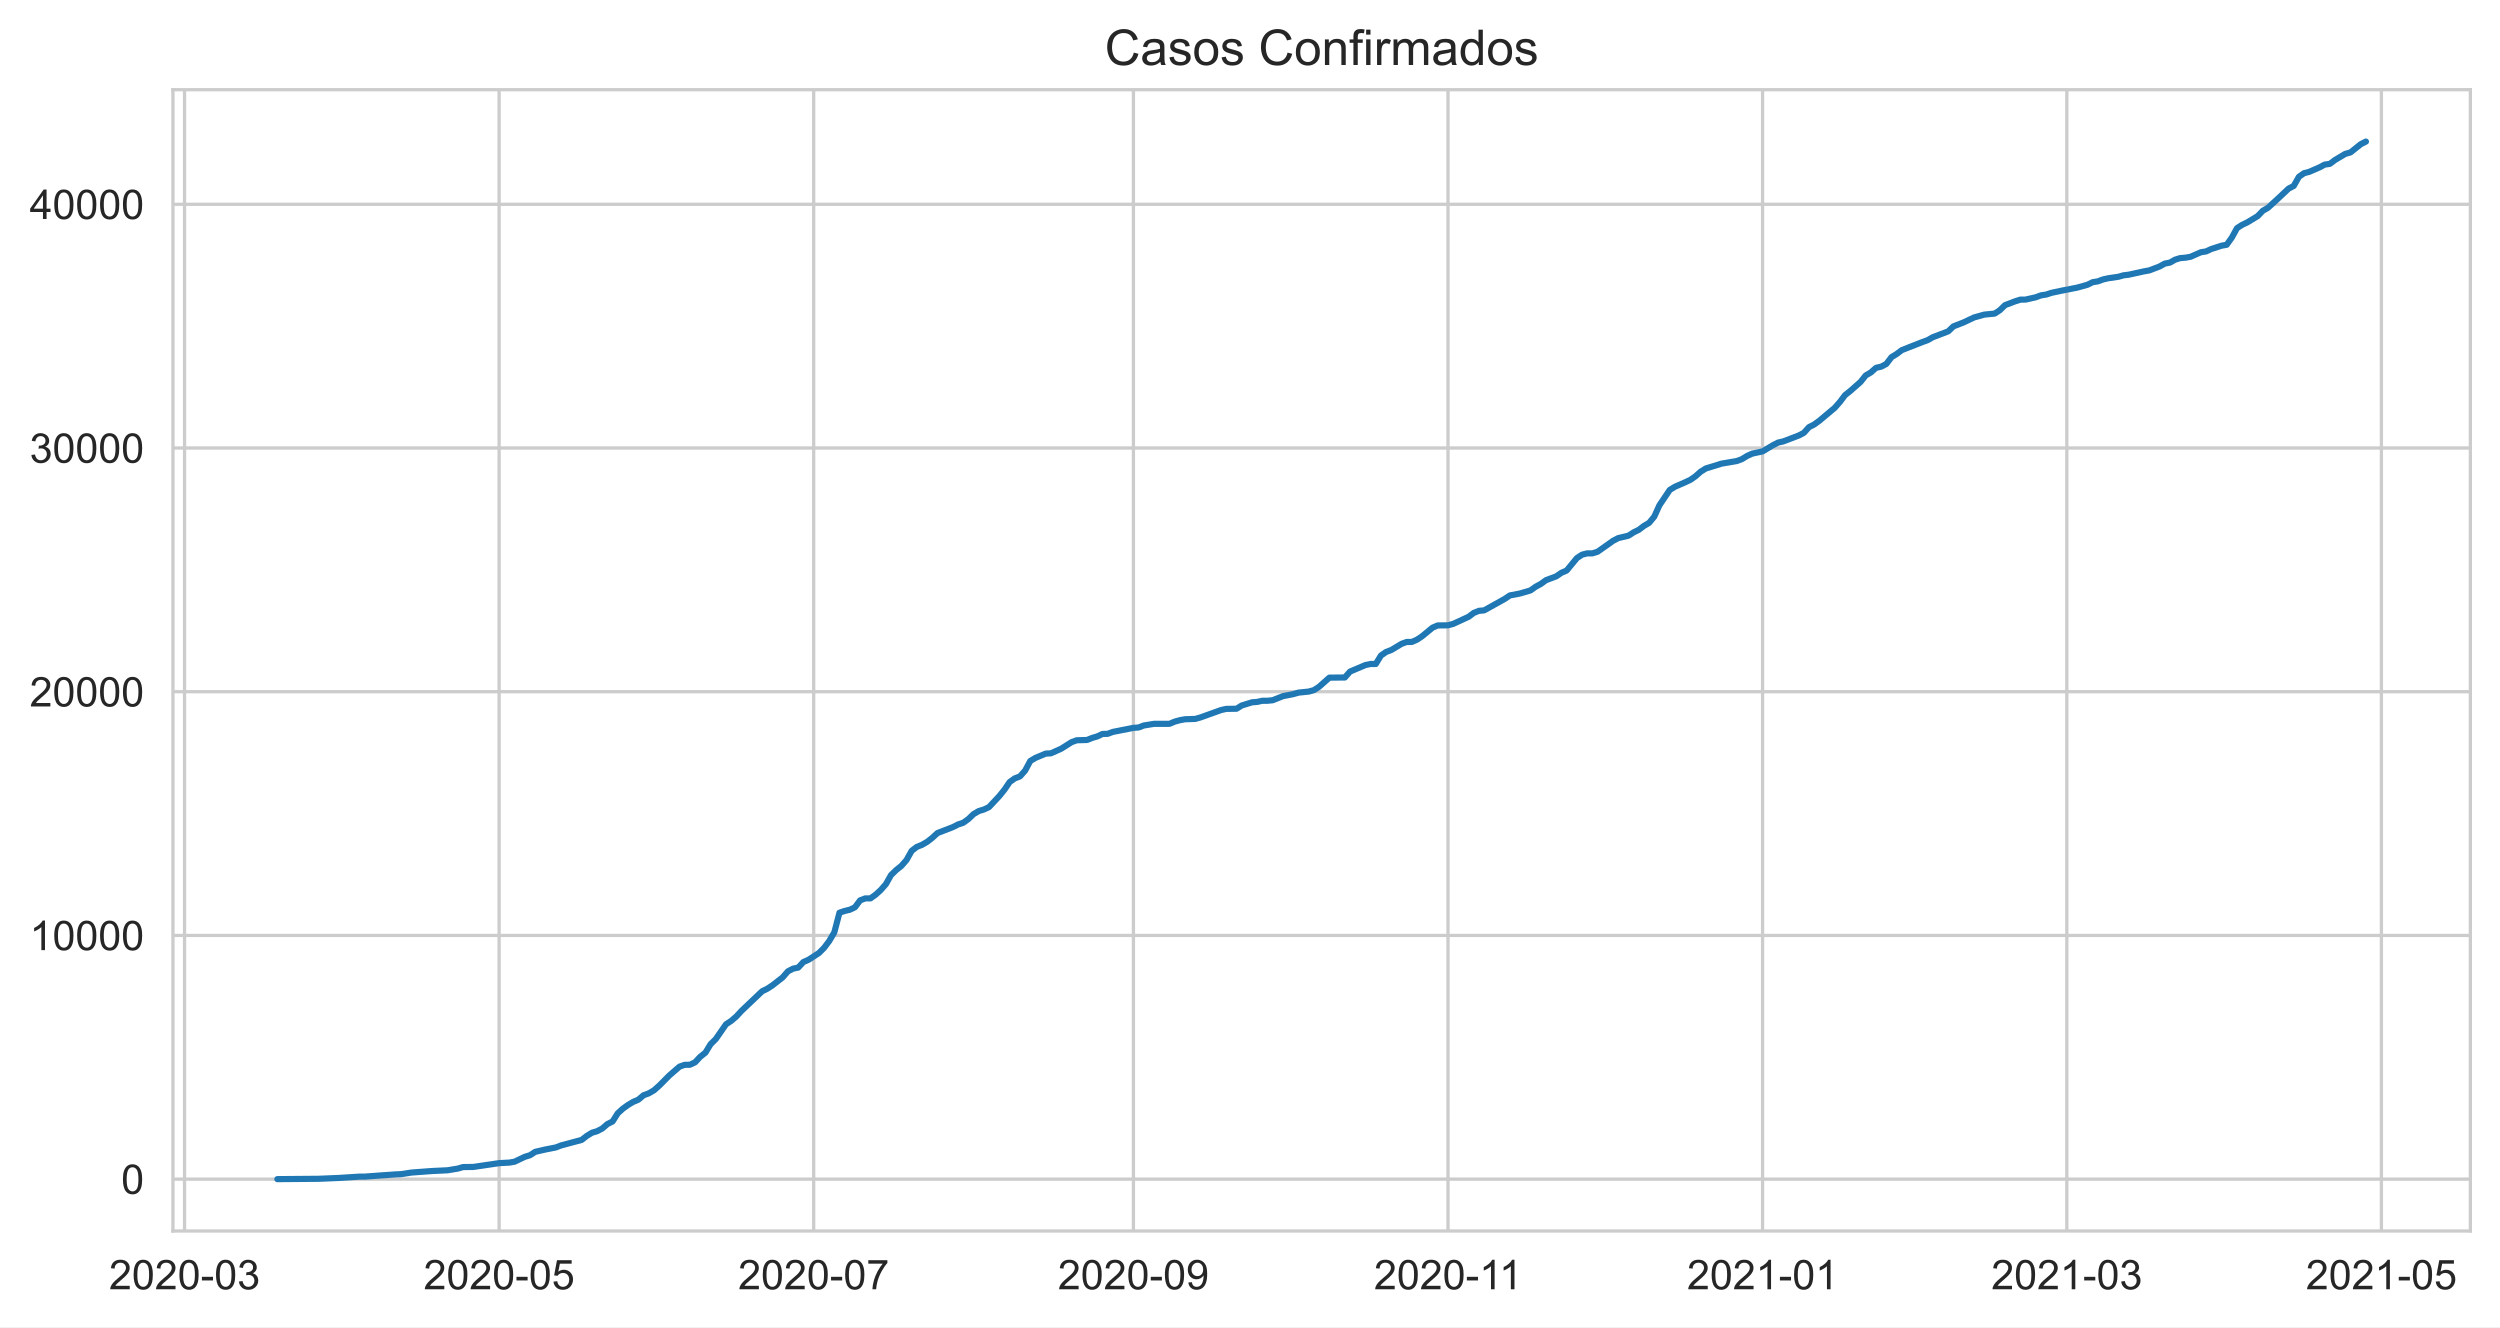
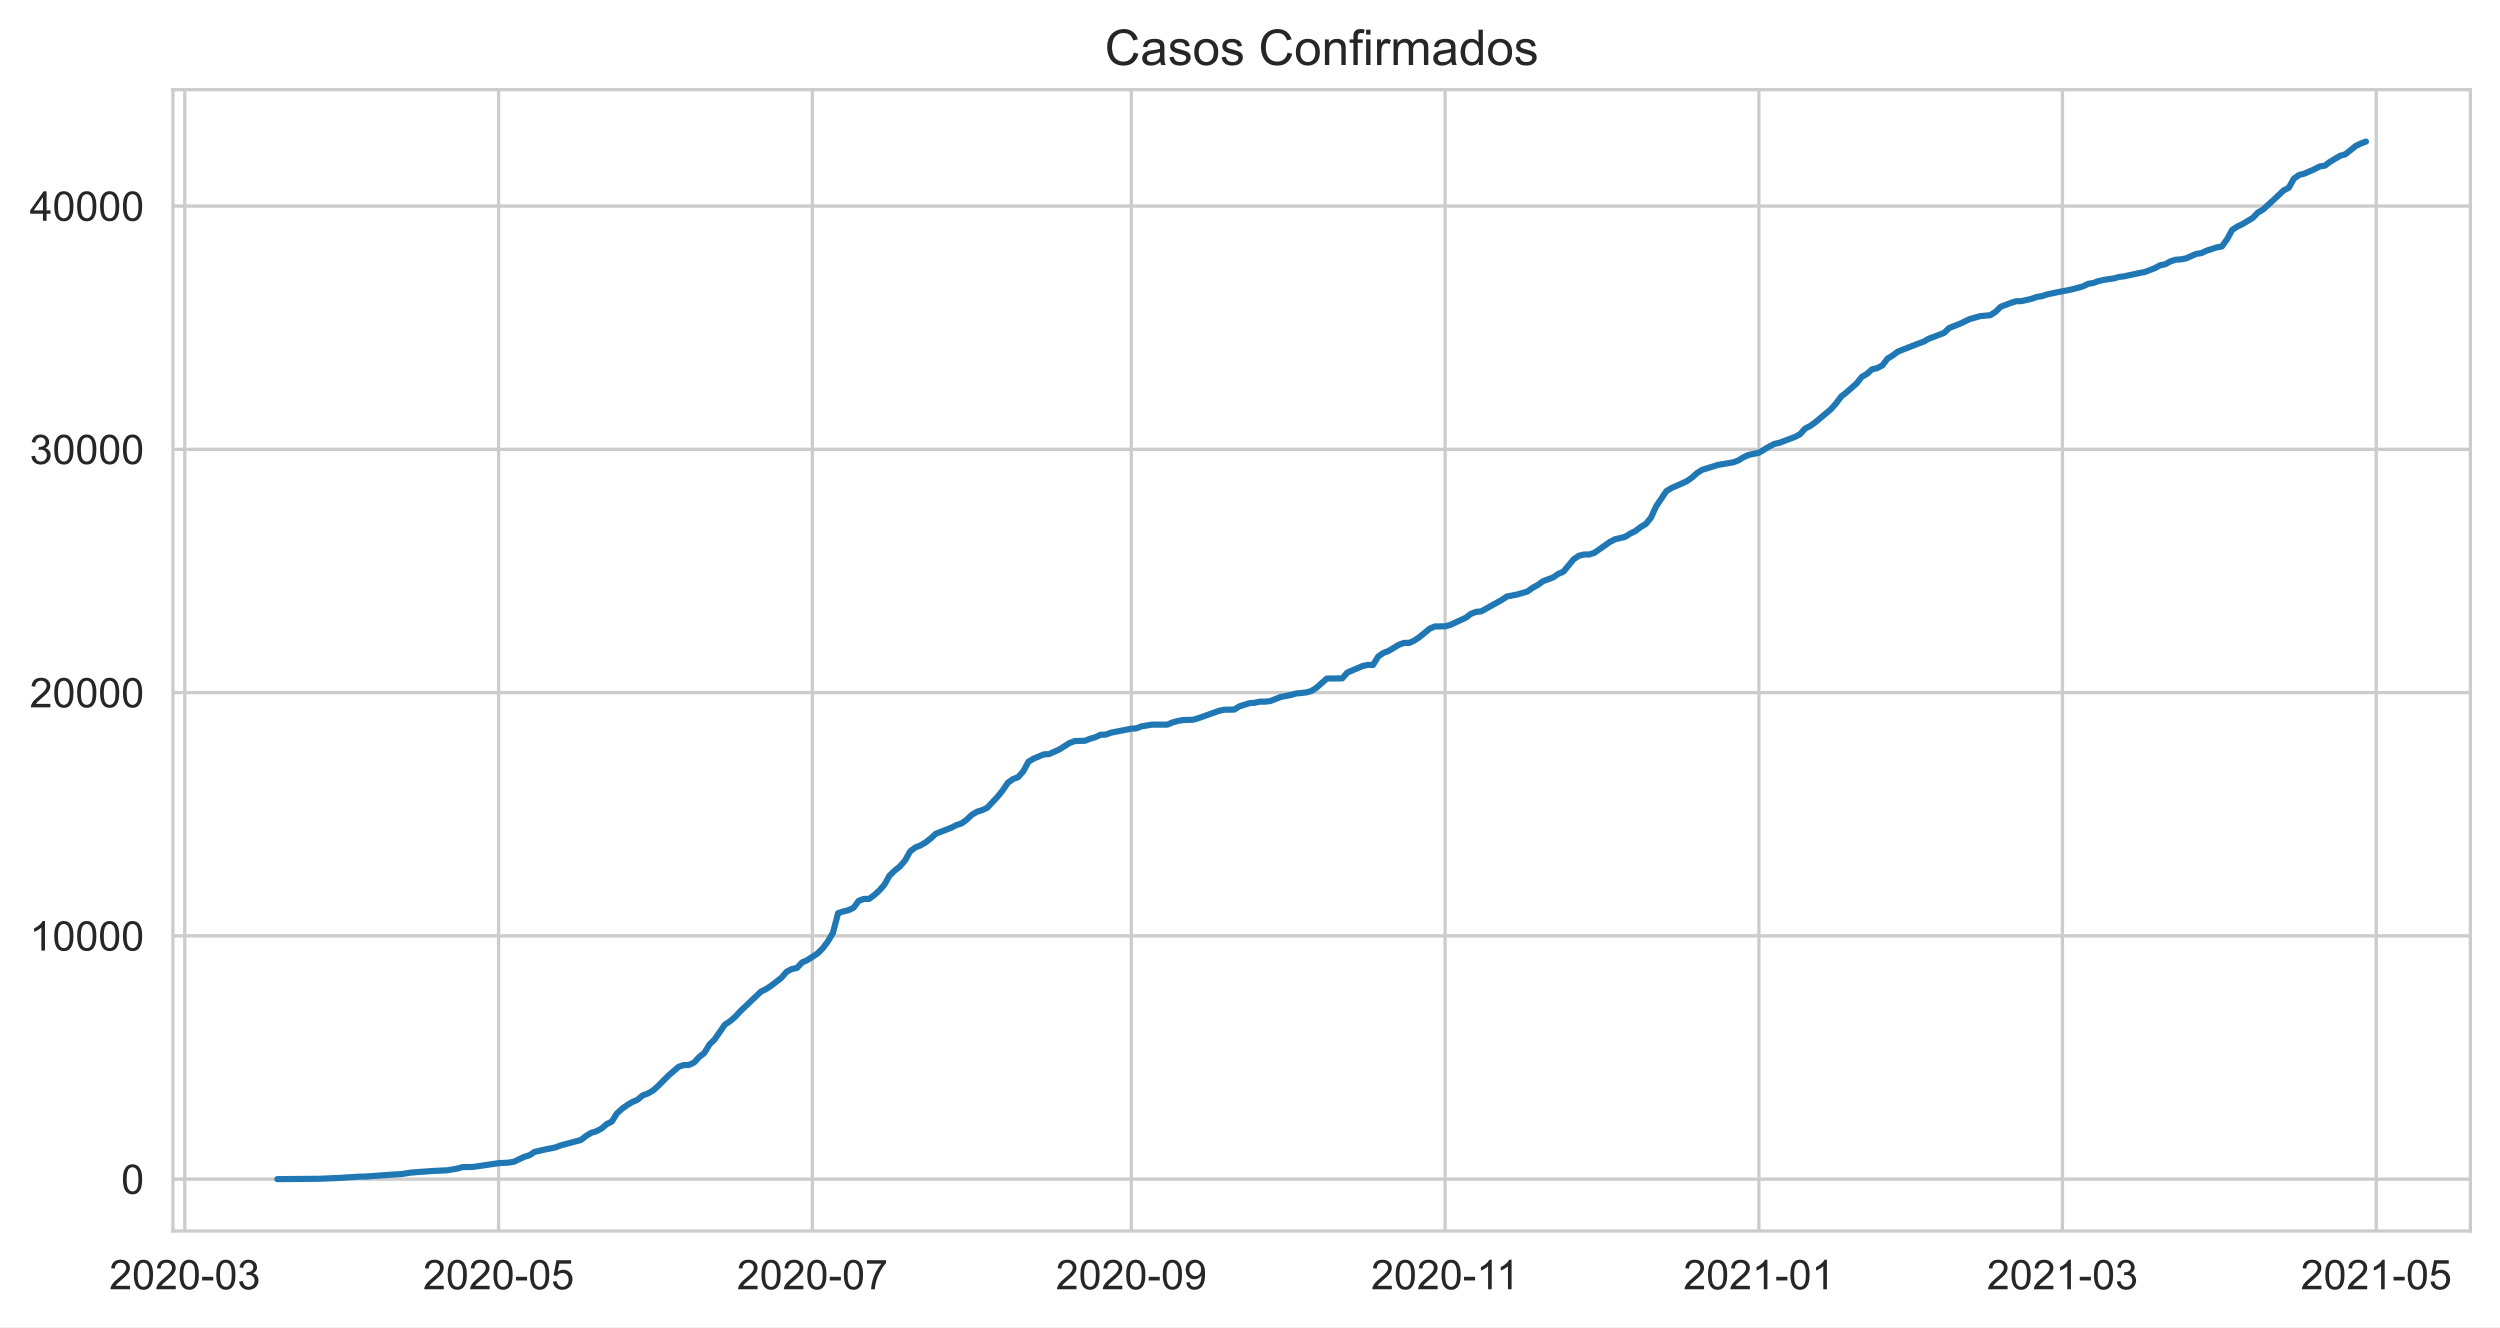
<svg xmlns="http://www.w3.org/2000/svg" xmlns:xlink="http://www.w3.org/1999/xlink" height="322.335pt" version="1.1" viewBox="0 0 607.205 322.335" width="607.205pt">
  <defs>
    <style type="text/css">*{stroke-linecap:butt;stroke-linejoin:round;}</style>
  </defs>
  <g id="figure_1">
    <g id="patch_1">
      <path d="M 0 322.335  L 607.205 322.335  L 607.205 0  L 0 0  z " style="fill:#ffffff;" />
    </g>
    <g id="axes_1">
      <g id="patch_2">
        <path d="M 42.005 298.989  L 600.005 298.989  L 600.005 21.789  L 42.005 21.789  z " style="fill:#ffffff;" />
      </g>
      <g id="matplotlib.axis_1">
        <g id="xtick_1">
          <g id="line2d_1">
-             <path clip-path="url(#pb85ae9ec19)" d="M 44.823 298.989  L 44.823 21.789  " style="fill:none;stroke:#cccccc;stroke-linecap:round;stroke-width:0.8;" />
+             <path clip-path="url(#pe55dcdce44)" d="M 44.878 298.989  L 44.878 21.789  " style="fill:none;stroke:#cccccc;stroke-linecap:round;stroke-width:0.8;" />
          </g>
          <g id="text_1">
-             <g style="fill:#262626;" transform="translate(26.47521 313.1472)scale(0.1 -0.1)">
+             <g style="fill:#262626;" transform="translate(26.53074 313.1472)scale(0.1 -0.1)">
              <defs>
                <path d="M 3222 541  L 3222 0  L 194 0  Q 188 203 259 391  Q 375 700 629 1000  Q 884 1300 1366 1694  Q 2113 2306 2375 2664  Q 2638 3022 2638 3341  Q 2638 3675 2398 3904  Q 2159 4134 1775 4134  Q 1369 4134 1125 3890  Q 881 3647 878 3216  L 300 3275  Q 359 3922 746 4261  Q 1134 4600 1788 4600  Q 2447 4600 2831 4234  Q 3216 3869 3216 3328  Q 3216 3053 3103 2787  Q 2991 2522 2730 2228  Q 2469 1934 1863 1422  Q 1356 997 1212 845  Q 1069 694 975 541  L 3222 541  z " id="ArialMT-32" transform="scale(0.015625)" />
                <path d="M 266 2259  Q 266 3072 433 3567  Q 600 4063 929 4331  Q 1259 4600 1759 4600  Q 2128 4600 2406 4451  Q 2684 4303 2865 4023  Q 3047 3744 3150 3342  Q 3253 2941 3253 2259  Q 3253 1453 3087 958  Q 2922 463 2592 192  Q 2263 -78 1759 -78  Q 1097 -78 719 397  Q 266 969 266 2259  z M 844 2259  Q 844 1131 1108 757  Q 1372 384 1759 384  Q 2147 384 2411 759  Q 2675 1134 2675 2259  Q 2675 3391 2411 3762  Q 2147 4134 1753 4134  Q 1366 4134 1134 3806  Q 844 3388 844 2259  z " id="ArialMT-30" transform="scale(0.015625)" />
                <path d="M 203 1375  L 203 1941  L 1931 1941  L 1931 1375  L 203 1375  z " id="ArialMT-2d" transform="scale(0.015625)" />
                <path d="M 269 1209  L 831 1284  Q 928 806 1161 595  Q 1394 384 1728 384  Q 2125 384 2398 659  Q 2672 934 2672 1341  Q 2672 1728 2419 1979  Q 2166 2231 1775 2231  Q 1616 2231 1378 2169  L 1441 2663  Q 1497 2656 1531 2656  Q 1891 2656 2178 2843  Q 2466 3031 2466 3422  Q 2466 3731 2256 3934  Q 2047 4138 1716 4138  Q 1388 4138 1169 3931  Q 950 3725 888 3313  L 325 3413  Q 428 3978 793 4289  Q 1159 4600 1703 4600  Q 2078 4600 2393 4439  Q 2709 4278 2876 4000  Q 3044 3722 3044 3409  Q 3044 3113 2884 2869  Q 2725 2625 2413 2481  Q 2819 2388 3044 2092  Q 3269 1797 3269 1353  Q 3269 753 2831 336  Q 2394 -81 1725 -81  Q 1122 -81 723 278  Q 325 638 269 1209  z " id="ArialMT-33" transform="scale(0.015625)" />
              </defs>
              <use xlink:href="#ArialMT-32" />
              <use x="55.615" xlink:href="#ArialMT-30" />
              <use x="111.23" xlink:href="#ArialMT-32" />
              <use x="166.846" xlink:href="#ArialMT-30" />
              <use x="222.461" xlink:href="#ArialMT-2d" />
              <use x="255.762" xlink:href="#ArialMT-30" />
              <use x="311.377" xlink:href="#ArialMT-33" />
            </g>
          </g>
        </g>
        <g id="xtick_2">
          <g id="line2d_2">
-             <path clip-path="url(#pb85ae9ec19)" d="M 121.227 298.989  L 121.227 21.789  " style="fill:none;stroke:#cccccc;stroke-linecap:round;stroke-width:0.8;" />
+             <path clip-path="url(#pe55dcdce44)" d="M 121.094 298.989  L 121.094 21.789  " style="fill:none;stroke:#cccccc;stroke-linecap:round;stroke-width:0.8;" />
          </g>
          <g id="text_2">
-             <g style="fill:#262626;" transform="translate(102.8793 313.1472)scale(0.1 -0.1)">
+             <g style="fill:#262626;" transform="translate(102.7466 313.1472)scale(0.1 -0.1)">
              <defs>
                <path d="M 266 1200  L 856 1250  Q 922 819 1161 601  Q 1400 384 1738 384  Q 2144 384 2425 690  Q 2706 997 2706 1503  Q 2706 1984 2436 2262  Q 2166 2541 1728 2541  Q 1456 2541 1237 2417  Q 1019 2294 894 2097  L 366 2166  L 809 4519  L 3088 4519  L 3088 3981  L 1259 3981  L 1013 2750  Q 1425 3038 1878 3038  Q 2478 3038 2890 2622  Q 3303 2206 3303 1553  Q 3303 931 2941 478  Q 2500 -78 1738 -78  Q 1113 -78 717 272  Q 322 622 266 1200  z " id="ArialMT-35" transform="scale(0.015625)" />
              </defs>
              <use xlink:href="#ArialMT-32" />
              <use x="55.615" xlink:href="#ArialMT-30" />
              <use x="111.23" xlink:href="#ArialMT-32" />
              <use x="166.846" xlink:href="#ArialMT-30" />
              <use x="222.461" xlink:href="#ArialMT-2d" />
              <use x="255.762" xlink:href="#ArialMT-30" />
              <use x="311.377" xlink:href="#ArialMT-35" />
            </g>
          </g>
        </g>
        <g id="xtick_3">
          <g id="line2d_3">
-             <path clip-path="url(#pb85ae9ec19)" d="M 197.631 298.989  L 197.631 21.789  " style="fill:none;stroke:#cccccc;stroke-linecap:round;stroke-width:0.8;" />
+             <path clip-path="url(#pe55dcdce44)" d="M 197.31 298.989  L 197.31 21.789  " style="fill:none;stroke:#cccccc;stroke-linecap:round;stroke-width:0.8;" />
          </g>
          <g id="text_3">
-             <g style="fill:#262626;" transform="translate(179.2833 313.1472)scale(0.1 -0.1)">
+             <g style="fill:#262626;" transform="translate(178.9624 313.1472)scale(0.1 -0.1)">
              <defs>
                <path d="M 303 3981  L 303 4522  L 3269 4522  L 3269 4084  Q 2831 3619 2401 2847  Q 1972 2075 1738 1259  Q 1569 684 1522 0  L 944 0  Q 953 541 1156 1306  Q 1359 2072 1739 2783  Q 2119 3494 2547 3981  L 303 3981  z " id="ArialMT-37" transform="scale(0.015625)" />
              </defs>
              <use xlink:href="#ArialMT-32" />
              <use x="55.615" xlink:href="#ArialMT-30" />
              <use x="111.23" xlink:href="#ArialMT-32" />
              <use x="166.846" xlink:href="#ArialMT-30" />
              <use x="222.461" xlink:href="#ArialMT-2d" />
              <use x="255.762" xlink:href="#ArialMT-30" />
              <use x="311.377" xlink:href="#ArialMT-37" />
            </g>
          </g>
        </g>
        <g id="xtick_4">
          <g id="line2d_4">
-             <path clip-path="url(#pb85ae9ec19)" d="M 275.288 298.989  L 275.288 21.789  " style="fill:none;stroke:#cccccc;stroke-linecap:round;stroke-width:0.8;" />
+             <path clip-path="url(#pe55dcdce44)" d="M 274.775 298.989  L 274.775 21.789  " style="fill:none;stroke:#cccccc;stroke-linecap:round;stroke-width:0.8;" />
          </g>
          <g id="text_4">
-             <g style="fill:#262626;" transform="translate(256.9399 313.1472)scale(0.1 -0.1)">
+             <g style="fill:#262626;" transform="translate(256.4277 313.1472)scale(0.1 -0.1)">
              <defs>
                <path d="M 350 1059  L 891 1109  Q 959 728 1153 556  Q 1347 384 1650 384  Q 1909 384 2104 503  Q 2300 622 2425 820  Q 2550 1019 2634 1356  Q 2719 1694 2719 2044  Q 2719 2081 2716 2156  Q 2547 1888 2255 1720  Q 1963 1553 1622 1553  Q 1053 1553 659 1965  Q 266 2378 266 3053  Q 266 3750 677 4175  Q 1088 4600 1706 4600  Q 2153 4600 2523 4359  Q 2894 4119 3086 3673  Q 3278 3228 3278 2384  Q 3278 1506 3087 986  Q 2897 466 2520 194  Q 2144 -78 1638 -78  Q 1100 -78 759 220  Q 419 519 350 1059  z M 2653 3081  Q 2653 3566 2395 3850  Q 2138 4134 1775 4134  Q 1400 4134 1122 3828  Q 844 3522 844 3034  Q 844 2597 1108 2323  Q 1372 2050 1759 2050  Q 2150 2050 2401 2323  Q 2653 2597 2653 3081  z " id="ArialMT-39" transform="scale(0.015625)" />
              </defs>
              <use xlink:href="#ArialMT-32" />
              <use x="55.615" xlink:href="#ArialMT-30" />
              <use x="111.23" xlink:href="#ArialMT-32" />
              <use x="166.846" xlink:href="#ArialMT-30" />
              <use x="222.461" xlink:href="#ArialMT-2d" />
              <use x="255.762" xlink:href="#ArialMT-30" />
              <use x="311.377" xlink:href="#ArialMT-39" />
            </g>
          </g>
        </g>
        <g id="xtick_5">
          <g id="line2d_5">
-             <path clip-path="url(#pb85ae9ec19)" d="M 351.692 298.989  L 351.692 21.789  " style="fill:none;stroke:#cccccc;stroke-linecap:round;stroke-width:0.8;" />
+             <path clip-path="url(#pe55dcdce44)" d="M 350.991 298.989  L 350.991 21.789  " style="fill:none;stroke:#cccccc;stroke-linecap:round;stroke-width:0.8;" />
          </g>
          <g id="text_5">
-             <g style="fill:#262626;" transform="translate(333.7126 313.1472)scale(0.1 -0.1)">
+             <g style="fill:#262626;" transform="translate(333.0123 313.1472)scale(0.1 -0.1)">
              <defs>
                <path d="M 2384 0  L 1822 0  L 1822 3584  Q 1619 3391 1289 3197  Q 959 3003 697 2906  L 697 3450  Q 1169 3672 1522 3987  Q 1875 4303 2022 4600  L 2384 4600  L 2384 0  z " id="ArialMT-31" transform="scale(0.015625)" />
              </defs>
              <use xlink:href="#ArialMT-32" />
              <use x="55.615" xlink:href="#ArialMT-30" />
              <use x="111.23" xlink:href="#ArialMT-32" />
              <use x="166.846" xlink:href="#ArialMT-30" />
              <use x="222.461" xlink:href="#ArialMT-2d" />
              <use x="255.762" xlink:href="#ArialMT-31" />
              <use x="304.002" xlink:href="#ArialMT-31" />
            </g>
          </g>
        </g>
        <g id="xtick_6">
          <g id="line2d_6">
-             <path clip-path="url(#pb85ae9ec19)" d="M 428.096 298.989  L 428.096 21.789  " style="fill:none;stroke:#cccccc;stroke-linecap:round;stroke-width:0.8;" />
+             <path clip-path="url(#pe55dcdce44)" d="M 427.207 298.989  L 427.207 21.789  " style="fill:none;stroke:#cccccc;stroke-linecap:round;stroke-width:0.8;" />
          </g>
          <g id="text_6">
-             <g style="fill:#262626;" transform="translate(409.7479 313.1472)scale(0.1 -0.1)">
+             <g style="fill:#262626;" transform="translate(408.8594 313.1472)scale(0.1 -0.1)">
              <use xlink:href="#ArialMT-32" />
              <use x="55.615" xlink:href="#ArialMT-30" />
              <use x="111.23" xlink:href="#ArialMT-32" />
              <use x="166.846" xlink:href="#ArialMT-31" />
              <use x="222.461" xlink:href="#ArialMT-2d" />
              <use x="255.762" xlink:href="#ArialMT-30" />
              <use x="311.377" xlink:href="#ArialMT-31" />
            </g>
          </g>
        </g>
        <g id="xtick_7">
          <g id="line2d_7">
-             <path clip-path="url(#pb85ae9ec19)" d="M 501.995 298.989  L 501.995 21.789  " style="fill:none;stroke:#cccccc;stroke-linecap:round;stroke-width:0.8;" />
+             <path clip-path="url(#pe55dcdce44)" d="M 500.924 298.989  L 500.924 21.789  " style="fill:none;stroke:#cccccc;stroke-linecap:round;stroke-width:0.8;" />
          </g>
          <g id="text_7">
-             <g style="fill:#262626;" transform="translate(483.6469 313.1472)scale(0.1 -0.1)">
+             <g style="fill:#262626;" transform="translate(482.5764 313.1472)scale(0.1 -0.1)">
              <use xlink:href="#ArialMT-32" />
              <use x="55.615" xlink:href="#ArialMT-30" />
              <use x="111.23" xlink:href="#ArialMT-32" />
              <use x="166.846" xlink:href="#ArialMT-31" />
              <use x="222.461" xlink:href="#ArialMT-2d" />
              <use x="255.762" xlink:href="#ArialMT-30" />
              <use x="311.377" xlink:href="#ArialMT-33" />
            </g>
          </g>
        </g>
        <g id="xtick_8">
          <g id="line2d_8">
-             <path clip-path="url(#pb85ae9ec19)" d="M 578.399 298.989  L 578.399 21.789  " style="fill:none;stroke:#cccccc;stroke-linecap:round;stroke-width:0.8;" />
+             <path clip-path="url(#pe55dcdce44)" d="M 577.14 298.989  L 577.14 21.789  " style="fill:none;stroke:#cccccc;stroke-linecap:round;stroke-width:0.8;" />
          </g>
          <g id="text_8">
-             <g style="fill:#262626;" transform="translate(560.051 313.1472)scale(0.1 -0.1)">
+             <g style="fill:#262626;" transform="translate(558.7923 313.1472)scale(0.1 -0.1)">
              <use xlink:href="#ArialMT-32" />
              <use x="55.615" xlink:href="#ArialMT-30" />
              <use x="111.23" xlink:href="#ArialMT-32" />
              <use x="166.846" xlink:href="#ArialMT-31" />
              <use x="222.461" xlink:href="#ArialMT-2d" />
              <use x="255.762" xlink:href="#ArialMT-30" />
              <use x="311.377" xlink:href="#ArialMT-35" />
            </g>
          </g>
        </g>
      </g>
      <g id="matplotlib.axis_2">
        <g id="ytick_1">
          <g id="line2d_9">
-             <path clip-path="url(#pb85ae9ec19)" d="M 42.005 286.389  L 600.005 286.389  " style="fill:none;stroke:#cccccc;stroke-linecap:round;stroke-width:0.8;" />
+             <path clip-path="url(#pe55dcdce44)" d="M 42.005 286.389  L 600.005 286.389  " style="fill:none;stroke:#cccccc;stroke-linecap:round;stroke-width:0.8;" />
          </g>
          <g id="text_9">
            <g style="fill:#262626;" transform="translate(29.44375 289.9683)scale(0.1 -0.1)">
              <use xlink:href="#ArialMT-30" />
            </g>
          </g>
        </g>
        <g id="ytick_2">
          <g id="line2d_10">
-             <path clip-path="url(#pb85ae9ec19)" d="M 42.005 227.197  L 600.005 227.197  " style="fill:none;stroke:#cccccc;stroke-linecap:round;stroke-width:0.8;" />
+             <path clip-path="url(#pe55dcdce44)" d="M 42.005 227.304  L 600.005 227.304  " style="fill:none;stroke:#cccccc;stroke-linecap:round;stroke-width:0.8;" />
          </g>
          <g id="text_10">
-             <g style="fill:#262626;" transform="translate(7.2 230.7758)scale(0.1 -0.1)">
+             <g style="fill:#262626;" transform="translate(7.2 230.8827)scale(0.1 -0.1)">
              <use xlink:href="#ArialMT-31" />
              <use x="55.615" xlink:href="#ArialMT-30" />
              <use x="111.23" xlink:href="#ArialMT-30" />
              <use x="166.846" xlink:href="#ArialMT-30" />
              <use x="222.461" xlink:href="#ArialMT-30" />
            </g>
          </g>
        </g>
        <g id="ytick_3">
          <g id="line2d_11">
-             <path clip-path="url(#pb85ae9ec19)" d="M 42.005 168.004  L 600.005 168.004  " style="fill:none;stroke:#cccccc;stroke-linecap:round;stroke-width:0.8;" />
+             <path clip-path="url(#pe55dcdce44)" d="M 42.005 168.218  L 600.005 168.218  " style="fill:none;stroke:#cccccc;stroke-linecap:round;stroke-width:0.8;" />
          </g>
          <g id="text_11">
-             <g style="fill:#262626;" transform="translate(7.2 171.5834)scale(0.1 -0.1)">
+             <g style="fill:#262626;" transform="translate(7.2 171.7971)scale(0.1 -0.1)">
              <use xlink:href="#ArialMT-32" />
              <use x="55.615" xlink:href="#ArialMT-30" />
              <use x="111.23" xlink:href="#ArialMT-30" />
              <use x="166.846" xlink:href="#ArialMT-30" />
              <use x="222.461" xlink:href="#ArialMT-30" />
            </g>
          </g>
        </g>
        <g id="ytick_4">
          <g id="line2d_12">
-             <path clip-path="url(#pb85ae9ec19)" d="M 42.005 108.812  L 600.005 108.812  " style="fill:none;stroke:#cccccc;stroke-linecap:round;stroke-width:0.8;" />
+             <path clip-path="url(#pe55dcdce44)" d="M 42.005 109.133  L 600.005 109.133  " style="fill:none;stroke:#cccccc;stroke-linecap:round;stroke-width:0.8;" />
          </g>
          <g id="text_12">
-             <g style="fill:#262626;" transform="translate(7.2 112.3909)scale(0.1 -0.1)">
+             <g style="fill:#262626;" transform="translate(7.2 112.7115)scale(0.1 -0.1)">
              <use xlink:href="#ArialMT-33" />
              <use x="55.615" xlink:href="#ArialMT-30" />
              <use x="111.23" xlink:href="#ArialMT-30" />
              <use x="166.846" xlink:href="#ArialMT-30" />
              <use x="222.461" xlink:href="#ArialMT-30" />
            </g>
          </g>
        </g>
        <g id="ytick_5">
          <g id="line2d_13">
-             <path clip-path="url(#pb85ae9ec19)" d="M 42.005 49.62  L 600.005 49.62  " style="fill:none;stroke:#cccccc;stroke-linecap:round;stroke-width:0.8;" />
+             <path clip-path="url(#pe55dcdce44)" d="M 42.005 50.047  L 600.005 50.047  " style="fill:none;stroke:#cccccc;stroke-linecap:round;stroke-width:0.8;" />
          </g>
          <g id="text_13">
-             <g style="fill:#262626;" transform="translate(7.2 53.1985)scale(0.1 -0.1)">
+             <g style="fill:#262626;" transform="translate(7.2 53.62596)scale(0.1 -0.1)">
              <defs>
                <path d="M 2069 0  L 2069 1097  L 81 1097  L 81 1613  L 2172 4581  L 2631 4581  L 2631 1613  L 3250 1613  L 3250 1097  L 2631 1097  L 2631 0  L 2069 0  z M 2069 1613  L 2069 3678  L 634 1613  L 2069 1613  z " id="ArialMT-34" transform="scale(0.015625)" />
              </defs>
              <use xlink:href="#ArialMT-34" />
              <use x="55.615" xlink:href="#ArialMT-30" />
              <use x="111.23" xlink:href="#ArialMT-30" />
              <use x="166.846" xlink:href="#ArialMT-30" />
              <use x="222.461" xlink:href="#ArialMT-30" />
            </g>
          </g>
        </g>
      </g>
      <g id="line2d_14">
-         <path clip-path="url(#pb85ae9ec19)" d="M 67.368 286.389  L 77.389 286.307  L 82.399 286.099  L 87.409 285.774  L 88.661 285.774  L 92.419 285.496  L 96.176 285.235  L 97.429 285.182  L 99.934 284.791  L 104.944 284.418  L 108.702 284.241  L 111.207 283.826  L 112.459 283.459  L 114.964 283.43  L 121.227 282.506  L 123.732 282.37  L 124.984 282.151  L 127.49 280.961  L 128.742 280.583  L 129.995 279.76  L 132.5 279.186  L 135.005 278.694  L 136.257 278.209  L 141.267 276.865  L 142.52 275.895  L 143.772 275.125  L 145.025 274.752  L 146.277 274.095  L 147.53 273.012  L 148.782 272.384  L 150.035 270.407  L 151.288 269.271  L 152.54 268.371  L 153.793 267.625  L 155.045 267.093  L 156.298 266.021  L 157.55 265.565  L 158.803 264.843  L 160.055 263.742  L 162.56 261.221  L 165.065 259.054  L 166.318 258.628  L 167.57 258.61  L 168.823 258.018  L 170.075 256.669  L 171.328 255.68  L 172.58 253.626  L 173.833 252.389  L 176.338 248.778  L 177.591 247.956  L 178.843 246.878  L 180.096 245.523  L 185.106 240.758  L 186.358 240.148  L 187.611 239.325  L 190.116 237.366  L 191.368 235.922  L 192.621 235.265  L 193.873 235.01  L 195.126 233.661  L 196.378 233.11  L 198.883 231.488  L 200.136 230.239  L 201.389 228.576  L 202.641 226.457  L 203.894 221.68  L 205.146 221.26  L 206.399 220.958  L 207.651 220.366  L 208.904 218.679  L 210.156 218.206  L 211.409 218.206  L 212.661 217.312  L 213.914 216.169  L 215.166 214.743  L 216.419 212.535  L 217.671 211.316  L 218.924 210.315  L 220.176 208.883  L 221.429 206.651  L 222.681 205.692  L 223.934 205.195  L 225.187 204.467  L 226.439 203.49  L 227.692 202.336  L 231.449 200.886  L 232.702 200.247  L 233.954 199.832  L 235.207 198.927  L 236.459 197.731  L 237.712 196.997  L 238.964 196.618  L 240.217 196.02  L 242.722 193.345  L 243.974 191.788  L 245.227 189.941  L 246.479 189.053  L 247.732 188.58  L 248.984 187.159  L 250.237 184.827  L 251.49 184.081  L 253.995 183.033  L 255.247 182.968  L 257.752 181.844  L 260.257 180.263  L 261.51 179.802  L 264.015 179.725  L 265.267 179.227  L 266.52 178.86  L 267.772 178.268  L 269.025 178.233  L 270.277 177.771  L 275.288 176.783  L 276.54 176.694  L 277.793 176.214  L 280.298 175.806  L 284.055 175.8  L 285.308 175.273  L 286.56 174.924  L 287.813 174.693  L 290.318 174.61  L 291.57 174.255  L 296.58 172.456  L 297.833 172.178  L 300.338 172.136  L 301.591 171.355  L 304.096 170.579  L 305.348 170.479  L 306.601 170.201  L 307.853 170.201  L 309.106 170.076  L 311.611 169.082  L 314.116 168.59  L 315.368 168.229  L 317.873 167.969  L 319.126 167.62  L 320.378 166.809  L 322.883 164.589  L 326.641 164.548  L 327.894 163.115  L 331.651 161.523  L 332.904 161.262  L 334.156 161.262  L 335.409 159.214  L 336.661 158.35  L 337.914 157.877  L 340.419 156.373  L 341.671 155.917  L 342.924 155.917  L 344.176 155.355  L 345.429 154.515  L 347.934 152.449  L 349.187 151.91  L 351.692 151.875  L 352.944 151.537  L 356.702 149.803  L 357.954 148.862  L 359.207 148.359  L 360.459 148.252  L 365.469 145.464  L 366.722 144.618  L 369.227 144.138  L 371.732 143.398  L 372.984 142.504  L 374.237 141.83  L 375.49 140.918  L 377.995 139.977  L 379.247 139.113  L 380.5 138.58  L 383.005 135.543  L 384.257 134.721  L 385.51 134.401  L 386.762 134.401  L 388.015 134.016  L 391.772 131.364  L 393.025 130.701  L 395.53 130.104  L 396.782 129.299  L 398.035 128.683  L 399.288 127.73  L 400.54 126.99  L 401.793 125.475  L 403.045 122.722  L 405.55 118.993  L 406.803 118.23  L 409.308 117.134  L 410.56 116.548  L 411.813 115.672  L 413.065 114.56  L 414.318 113.778  L 416.823 113.021  L 418.075 112.618  L 421.833 111.979  L 423.085 111.511  L 424.338 110.742  L 425.591 110.173  L 428.096 109.635  L 430.601 108.143  L 431.853 107.498  L 433.106 107.214  L 436.863 105.787  L 438.116 105.136  L 439.368 103.745  L 440.621 103.106  L 441.873 102.2  L 445.631 99.045  L 446.883 97.619  L 448.136 95.961  L 449.389 94.967  L 451.894 92.759  L 453.146 91.185  L 454.399 90.456  L 455.651 89.338  L 456.904 89.054  L 458.156 88.397  L 459.409 86.745  L 460.661 85.982  L 461.914 85.04  L 466.924 83.075  L 468.176 82.625  L 469.429 81.909  L 473.187 80.477  L 474.439 79.275  L 476.944 78.298  L 479.449 77.109  L 481.954 76.41  L 484.459 76.167  L 485.712 75.356  L 486.964 74.125  L 489.469 73.172  L 490.722 72.776  L 491.974 72.764  L 494.479 72.196  L 495.732 71.734  L 496.984 71.544  L 498.237 71.13  L 500.742 70.597  L 504.5 69.863  L 507.005 69.165  L 508.257 68.543  L 509.51 68.342  L 510.762 67.88  L 512.015 67.59  L 514.52 67.223  L 515.772 66.868  L 517.025 66.72  L 520.782 65.898  L 522.035 65.673  L 524.54 64.714  L 525.793 64.021  L 527.045 63.778  L 528.298 63.068  L 529.55 62.683  L 530.803 62.589  L 532.055 62.364  L 534.56 61.263  L 535.813 61.067  L 537.065 60.487  L 539.57 59.676  L 540.823 59.451  L 542.075 57.699  L 543.328 55.409  L 544.58 54.604  L 545.833 54.012  L 548.338 52.496  L 549.591 51.194  L 550.843 50.472  L 553.348 48.175  L 555.853 45.814  L 557.106 45.156  L 558.358 42.943  L 559.611 42.061  L 560.863 41.741  L 563.368 40.652  L 564.621 39.983  L 565.873 39.8  L 567.126 38.864  L 569.631 37.373  L 570.883 37.023  L 573.389 35.017  L 574.641 34.389  L 574.641 34.389  " style="fill:none;stroke:#1f77b4;stroke-linecap:round;stroke-width:1.5;" />
+         <path clip-path="url(#pe55dcdce44)" d="M 67.368 286.389  L 77.364 286.307  L 82.362 286.1  L 87.359 285.775  L 88.609 285.775  L 92.357 285.497  L 96.105 285.237  L 97.355 285.184  L 99.854 284.794  L 104.852 284.422  L 108.6 284.245  L 111.099 283.831  L 112.348 283.465  L 114.847 283.435  L 121.094 282.513  L 123.593 282.377  L 124.843 282.159  L 127.341 280.971  L 128.591 280.593  L 129.84 279.772  L 132.339 279.199  L 134.838 278.708  L 136.088 278.224  L 141.085 276.883  L 142.335 275.914  L 143.584 275.145  L 144.834 274.773  L 146.083 274.117  L 147.332 273.036  L 148.582 272.41  L 149.831 270.436  L 151.081 269.302  L 152.33 268.404  L 153.58 267.659  L 154.829 267.127  L 156.079 266.058  L 157.328 265.603  L 158.577 264.882  L 159.827 263.783  L 162.326 261.266  L 164.825 259.104  L 166.074 258.678  L 167.324 258.661  L 168.573 258.07  L 169.822 256.723  L 171.072 255.736  L 172.321 253.686  L 173.571 252.451  L 176.07 248.846  L 177.319 248.025  L 178.569 246.95  L 179.818 245.597  L 184.816 240.84  L 186.065 240.232  L 187.315 239.41  L 189.813 237.455  L 191.063 236.013  L 192.312 235.357  L 193.562 235.103  L 194.811 233.756  L 196.061 233.206  L 198.56 231.587  L 199.809 230.341  L 201.058 228.68  L 202.308 226.565  L 203.557 221.797  L 204.807 221.378  L 206.056 221.076  L 207.306 220.485  L 208.555 218.801  L 209.805 218.329  L 211.054 218.329  L 212.303 217.437  L 213.553 216.296  L 214.802 214.872  L 216.052 212.668  L 217.301 211.451  L 218.551 210.453  L 219.8 209.023  L 221.049 206.795  L 222.299 205.838  L 223.548 205.342  L 224.798 204.615  L 226.047 203.64  L 227.297 202.488  L 231.045 201.04  L 232.294 200.402  L 233.544 199.989  L 234.793 199.085  L 236.043 197.891  L 237.292 197.158  L 238.542 196.78  L 239.791 196.183  L 242.29 193.513  L 243.539 191.959  L 244.789 190.115  L 246.038 189.229  L 247.288 188.756  L 248.537 187.338  L 249.787 185.01  L 251.036 184.266  L 253.535 183.22  L 254.784 183.155  L 257.283 182.032  L 259.782 180.455  L 261.032 179.994  L 263.53 179.917  L 264.78 179.421  L 266.029 179.055  L 267.279 178.464  L 268.528 178.428  L 269.778 177.967  L 274.775 176.981  L 276.025 176.892  L 277.274 176.413  L 279.773 176.006  L 283.521 176  L 284.771 175.474  L 286.02 175.125  L 287.27 174.895  L 289.769 174.812  L 291.018 174.458  L 296.016 172.661  L 297.265 172.384  L 299.764 172.342  L 301.014 171.562  L 303.513 170.788  L 304.762 170.688  L 306.011 170.41  L 307.261 170.41  L 308.51 170.286  L 311.009 169.294  L 313.508 168.803  L 314.757 168.443  L 317.256 168.183  L 318.506 167.834  L 319.755 167.025  L 322.254 164.809  L 326.002 164.768  L 327.252 163.338  L 331 161.748  L 332.25 161.488  L 333.499 161.488  L 334.749 159.444  L 335.998 158.581  L 337.247 158.109  L 339.746 156.608  L 340.996 156.153  L 342.245 156.153  L 343.495 155.592  L 344.744 154.753  L 347.243 152.691  L 348.492 152.153  L 350.991 152.117  L 352.241 151.781  L 355.989 150.049  L 357.238 149.11  L 358.488 148.608  L 359.737 148.501  L 364.735 145.718  L 365.985 144.874  L 368.483 144.395  L 370.982 143.656  L 372.232 142.764  L 373.481 142.091  L 374.731 141.181  L 377.229 140.241  L 378.479 139.379  L 379.728 138.847  L 382.227 135.816  L 383.477 134.994  L 384.726 134.675  L 385.976 134.675  L 387.225 134.291  L 390.973 131.644  L 392.223 130.982  L 394.722 130.386  L 395.971 129.582  L 397.221 128.968  L 398.47 128.016  L 399.719 127.278  L 400.969 125.765  L 402.218 123.018  L 404.717 119.295  L 405.967 118.533  L 408.466 117.44  L 409.715 116.855  L 410.964 115.981  L 412.214 114.87  L 413.463 114.09  L 415.962 113.334  L 417.212 112.932  L 420.96 112.294  L 422.209 111.827  L 423.459 111.059  L 424.708 110.492  L 427.207 109.954  L 429.706 108.465  L 430.955 107.821  L 432.205 107.537  L 435.953 106.113  L 437.203 105.463  L 438.452 104.075  L 439.702 103.437  L 440.951 102.533  L 444.699 99.384  L 445.949 97.96  L 447.198 96.305  L 448.448 95.313  L 450.946 93.109  L 452.196 91.537  L 453.445 90.81  L 454.695 89.693  L 455.944 89.41  L 457.194 88.754  L 458.443 87.106  L 459.693 86.343  L 460.942 85.404  L 465.94 83.442  L 467.189 82.993  L 468.439 82.278  L 472.187 80.848  L 473.436 79.649  L 475.935 78.674  L 478.434 77.486  L 480.933 76.789  L 483.432 76.547  L 484.681 75.737  L 485.931 74.508  L 488.43 73.557  L 489.679 73.161  L 490.929 73.15  L 493.427 72.582  L 494.677 72.121  L 495.926 71.932  L 497.176 71.519  L 499.675 70.987  L 503.423 70.254  L 505.922 69.557  L 507.171 68.937  L 508.421 68.736  L 509.67 68.275  L 510.92 67.985  L 513.418 67.619  L 514.668 67.265  L 515.917 67.117  L 519.666 66.296  L 520.915 66.071  L 523.414 65.114  L 524.663 64.423  L 525.913 64.18  L 527.162 63.471  L 528.412 63.087  L 529.661 62.993  L 530.911 62.768  L 533.41 61.669  L 534.659 61.474  L 535.908 60.895  L 538.407 60.086  L 539.657 59.861  L 540.906 58.112  L 542.156 55.826  L 543.405 55.022  L 544.654 54.431  L 547.153 52.919  L 548.403 51.619  L 549.652 50.898  L 552.151 48.605  L 554.65 46.248  L 555.899 45.592  L 557.149 43.382  L 558.398 42.502  L 559.648 42.183  L 562.147 41.096  L 563.396 40.428  L 564.646 40.245  L 565.895 39.311  L 568.394 37.822  L 569.643 37.474  L 572.142 35.471  L 573.392 34.844  L 574.641 34.389  L 574.641 34.389  " style="fill:none;stroke:#1f77b4;stroke-linecap:round;stroke-width:1.5;" />
      </g>
      <g id="patch_3">
        <path d="M 42.005 298.989  L 42.005 21.789  " style="fill:none;stroke:#cccccc;stroke-linecap:square;stroke-linejoin:miter;stroke-width:0.8;" />
      </g>
      <g id="patch_4">
        <path d="M 600.005 298.989  L 600.005 21.789  " style="fill:none;stroke:#cccccc;stroke-linecap:square;stroke-linejoin:miter;stroke-width:0.8;" />
      </g>
      <g id="patch_5">
        <path d="M 42.005 298.989  L 600.005 298.989  " style="fill:none;stroke:#cccccc;stroke-linecap:square;stroke-linejoin:miter;stroke-width:0.8;" />
      </g>
      <g id="patch_6">
        <path d="M 42.005 21.789  L 600.005 21.789  " style="fill:none;stroke:#cccccc;stroke-linecap:square;stroke-linejoin:miter;stroke-width:0.8;" />
      </g>
      <g id="text_14">
        <g style="fill:#262626;" transform="translate(268.32 15.78937)scale(0.12 -0.12)">
          <defs>
            <path d="M 3763 1606  L 4369 1453  Q 4178 706 3683 314  Q 3188 -78 2472 -78  Q 1731 -78 1267 223  Q 803 525 561 1097  Q 319 1669 319 2325  Q 319 3041 592 3573  Q 866 4106 1370 4382  Q 1875 4659 2481 4659  Q 3169 4659 3637 4309  Q 4106 3959 4291 3325  L 3694 3184  Q 3534 3684 3231 3912  Q 2928 4141 2469 4141  Q 1941 4141 1586 3887  Q 1231 3634 1087 3207  Q 944 2781 944 2328  Q 944 1744 1114 1308  Q 1284 872 1643 656  Q 2003 441 2422 441  Q 2931 441 3284 734  Q 3638 1028 3763 1606  z " id="ArialMT-43" transform="scale(0.015625)" />
            <path d="M 2588 409  Q 2275 144 1986 34  Q 1697 -75 1366 -75  Q 819 -75 525 192  Q 231 459 231 875  Q 231 1119 342 1320  Q 453 1522 633 1644  Q 813 1766 1038 1828  Q 1203 1872 1538 1913  Q 2219 1994 2541 2106  Q 2544 2222 2544 2253  Q 2544 2597 2384 2738  Q 2169 2928 1744 2928  Q 1347 2928 1158 2789  Q 969 2650 878 2297  L 328 2372  Q 403 2725 575 2942  Q 747 3159 1072 3276  Q 1397 3394 1825 3394  Q 2250 3394 2515 3294  Q 2781 3194 2906 3042  Q 3031 2891 3081 2659  Q 3109 2516 3109 2141  L 3109 1391  Q 3109 606 3145 398  Q 3181 191 3288 0  L 2700 0  Q 2613 175 2588 409  z M 2541 1666  Q 2234 1541 1622 1453  Q 1275 1403 1131 1340  Q 988 1278 909 1158  Q 831 1038 831 891  Q 831 666 1001 516  Q 1172 366 1500 366  Q 1825 366 2078 508  Q 2331 650 2450 897  Q 2541 1088 2541 1459  L 2541 1666  z " id="ArialMT-61" transform="scale(0.015625)" />
            <path d="M 197 991  L 753 1078  Q 800 744 1014 566  Q 1228 388 1613 388  Q 2000 388 2187 545  Q 2375 703 2375 916  Q 2375 1106 2209 1216  Q 2094 1291 1634 1406  Q 1016 1563 777 1677  Q 538 1791 414 1992  Q 291 2194 291 2438  Q 291 2659 392 2848  Q 494 3038 669 3163  Q 800 3259 1026 3326  Q 1253 3394 1513 3394  Q 1903 3394 2198 3281  Q 2494 3169 2634 2976  Q 2775 2784 2828 2463  L 2278 2388  Q 2241 2644 2061 2787  Q 1881 2931 1553 2931  Q 1166 2931 1000 2803  Q 834 2675 834 2503  Q 834 2394 903 2306  Q 972 2216 1119 2156  Q 1203 2125 1616 2013  Q 2213 1853 2448 1751  Q 2684 1650 2818 1456  Q 2953 1263 2953 975  Q 2953 694 2789 445  Q 2625 197 2315 61  Q 2006 -75 1616 -75  Q 969 -75 630 194  Q 291 463 197 991  z " id="ArialMT-73" transform="scale(0.015625)" />
            <path d="M 213 1659  Q 213 2581 725 3025  Q 1153 3394 1769 3394  Q 2453 3394 2887 2945  Q 3322 2497 3322 1706  Q 3322 1066 3130 698  Q 2938 331 2570 128  Q 2203 -75 1769 -75  Q 1072 -75 642 372  Q 213 819 213 1659  z M 791 1659  Q 791 1022 1069 705  Q 1347 388 1769 388  Q 2188 388 2466 706  Q 2744 1025 2744 1678  Q 2744 2294 2464 2611  Q 2184 2928 1769 2928  Q 1347 2928 1069 2612  Q 791 2297 791 1659  z " id="ArialMT-6f" transform="scale(0.015625)" />
            <path id="ArialMT-20" transform="scale(0.015625)" />
            <path d="M 422 0  L 422 3319  L 928 3319  L 928 2847  Q 1294 3394 1984 3394  Q 2284 3394 2536 3286  Q 2788 3178 2913 3003  Q 3038 2828 3088 2588  Q 3119 2431 3119 2041  L 3119 0  L 2556 0  L 2556 2019  Q 2556 2363 2490 2533  Q 2425 2703 2258 2804  Q 2091 2906 1866 2906  Q 1506 2906 1245 2678  Q 984 2450 984 1813  L 984 0  L 422 0  z " id="ArialMT-6e" transform="scale(0.015625)" />
            <path d="M 556 0  L 556 2881  L 59 2881  L 59 3319  L 556 3319  L 556 3672  Q 556 4006 616 4169  Q 697 4388 901 4523  Q 1106 4659 1475 4659  Q 1713 4659 2000 4603  L 1916 4113  Q 1741 4144 1584 4144  Q 1328 4144 1222 4034  Q 1116 3925 1116 3625  L 1116 3319  L 1763 3319  L 1763 2881  L 1116 2881  L 1116 0  L 556 0  z " id="ArialMT-66" transform="scale(0.015625)" />
            <path d="M 425 3934  L 425 4581  L 988 4581  L 988 3934  L 425 3934  z M 425 0  L 425 3319  L 988 3319  L 988 0  L 425 0  z " id="ArialMT-69" transform="scale(0.015625)" />
            <path d="M 416 0  L 416 3319  L 922 3319  L 922 2816  Q 1116 3169 1280 3281  Q 1444 3394 1641 3394  Q 1925 3394 2219 3213  L 2025 2691  Q 1819 2813 1613 2813  Q 1428 2813 1281 2702  Q 1134 2591 1072 2394  Q 978 2094 978 1738  L 978 0  L 416 0  z " id="ArialMT-72" transform="scale(0.015625)" />
            <path d="M 422 0  L 422 3319  L 925 3319  L 925 2853  Q 1081 3097 1340 3245  Q 1600 3394 1931 3394  Q 2300 3394 2536 3241  Q 2772 3088 2869 2813  Q 3263 3394 3894 3394  Q 4388 3394 4653 3120  Q 4919 2847 4919 2278  L 4919 0  L 4359 0  L 4359 2091  Q 4359 2428 4304 2576  Q 4250 2725 4106 2815  Q 3963 2906 3769 2906  Q 3419 2906 3187 2673  Q 2956 2441 2956 1928  L 2956 0  L 2394 0  L 2394 2156  Q 2394 2531 2256 2718  Q 2119 2906 1806 2906  Q 1569 2906 1367 2781  Q 1166 2656 1075 2415  Q 984 2175 984 1722  L 984 0  L 422 0  z " id="ArialMT-6d" transform="scale(0.015625)" />
            <path d="M 2575 0  L 2575 419  Q 2259 -75 1647 -75  Q 1250 -75 917 144  Q 584 363 401 755  Q 219 1147 219 1656  Q 219 2153 384 2558  Q 550 2963 881 3178  Q 1213 3394 1622 3394  Q 1922 3394 2156 3267  Q 2391 3141 2538 2938  L 2538 4581  L 3097 4581  L 3097 0  L 2575 0  z M 797 1656  Q 797 1019 1065 703  Q 1334 388 1700 388  Q 2069 388 2326 689  Q 2584 991 2584 1609  Q 2584 2291 2321 2609  Q 2059 2928 1675 2928  Q 1300 2928 1048 2622  Q 797 2316 797 1656  z " id="ArialMT-64" transform="scale(0.015625)" />
          </defs>
          <use xlink:href="#ArialMT-43" />
          <use x="72.217" xlink:href="#ArialMT-61" />
          <use x="127.832" xlink:href="#ArialMT-73" />
          <use x="177.832" xlink:href="#ArialMT-6f" />
          <use x="233.447" xlink:href="#ArialMT-73" />
          <use x="283.447" xlink:href="#ArialMT-20" />
          <use x="311.23" xlink:href="#ArialMT-43" />
          <use x="383.447" xlink:href="#ArialMT-6f" />
          <use x="439.062" xlink:href="#ArialMT-6e" />
          <use x="494.678" xlink:href="#ArialMT-66" />
          <use x="522.461" xlink:href="#ArialMT-69" />
          <use x="544.678" xlink:href="#ArialMT-72" />
          <use x="577.979" xlink:href="#ArialMT-6d" />
          <use x="661.279" xlink:href="#ArialMT-61" />
          <use x="716.895" xlink:href="#ArialMT-64" />
          <use x="772.51" xlink:href="#ArialMT-6f" />
          <use x="828.125" xlink:href="#ArialMT-73" />
        </g>
      </g>
    </g>
  </g>
  <defs>
-     <clipPath id="pb85ae9ec19">
+     <clipPath id="pe55dcdce44">
      <rect height="277.2" width="558" x="42.005" y="21.789" />
    </clipPath>
  </defs>
</svg>
